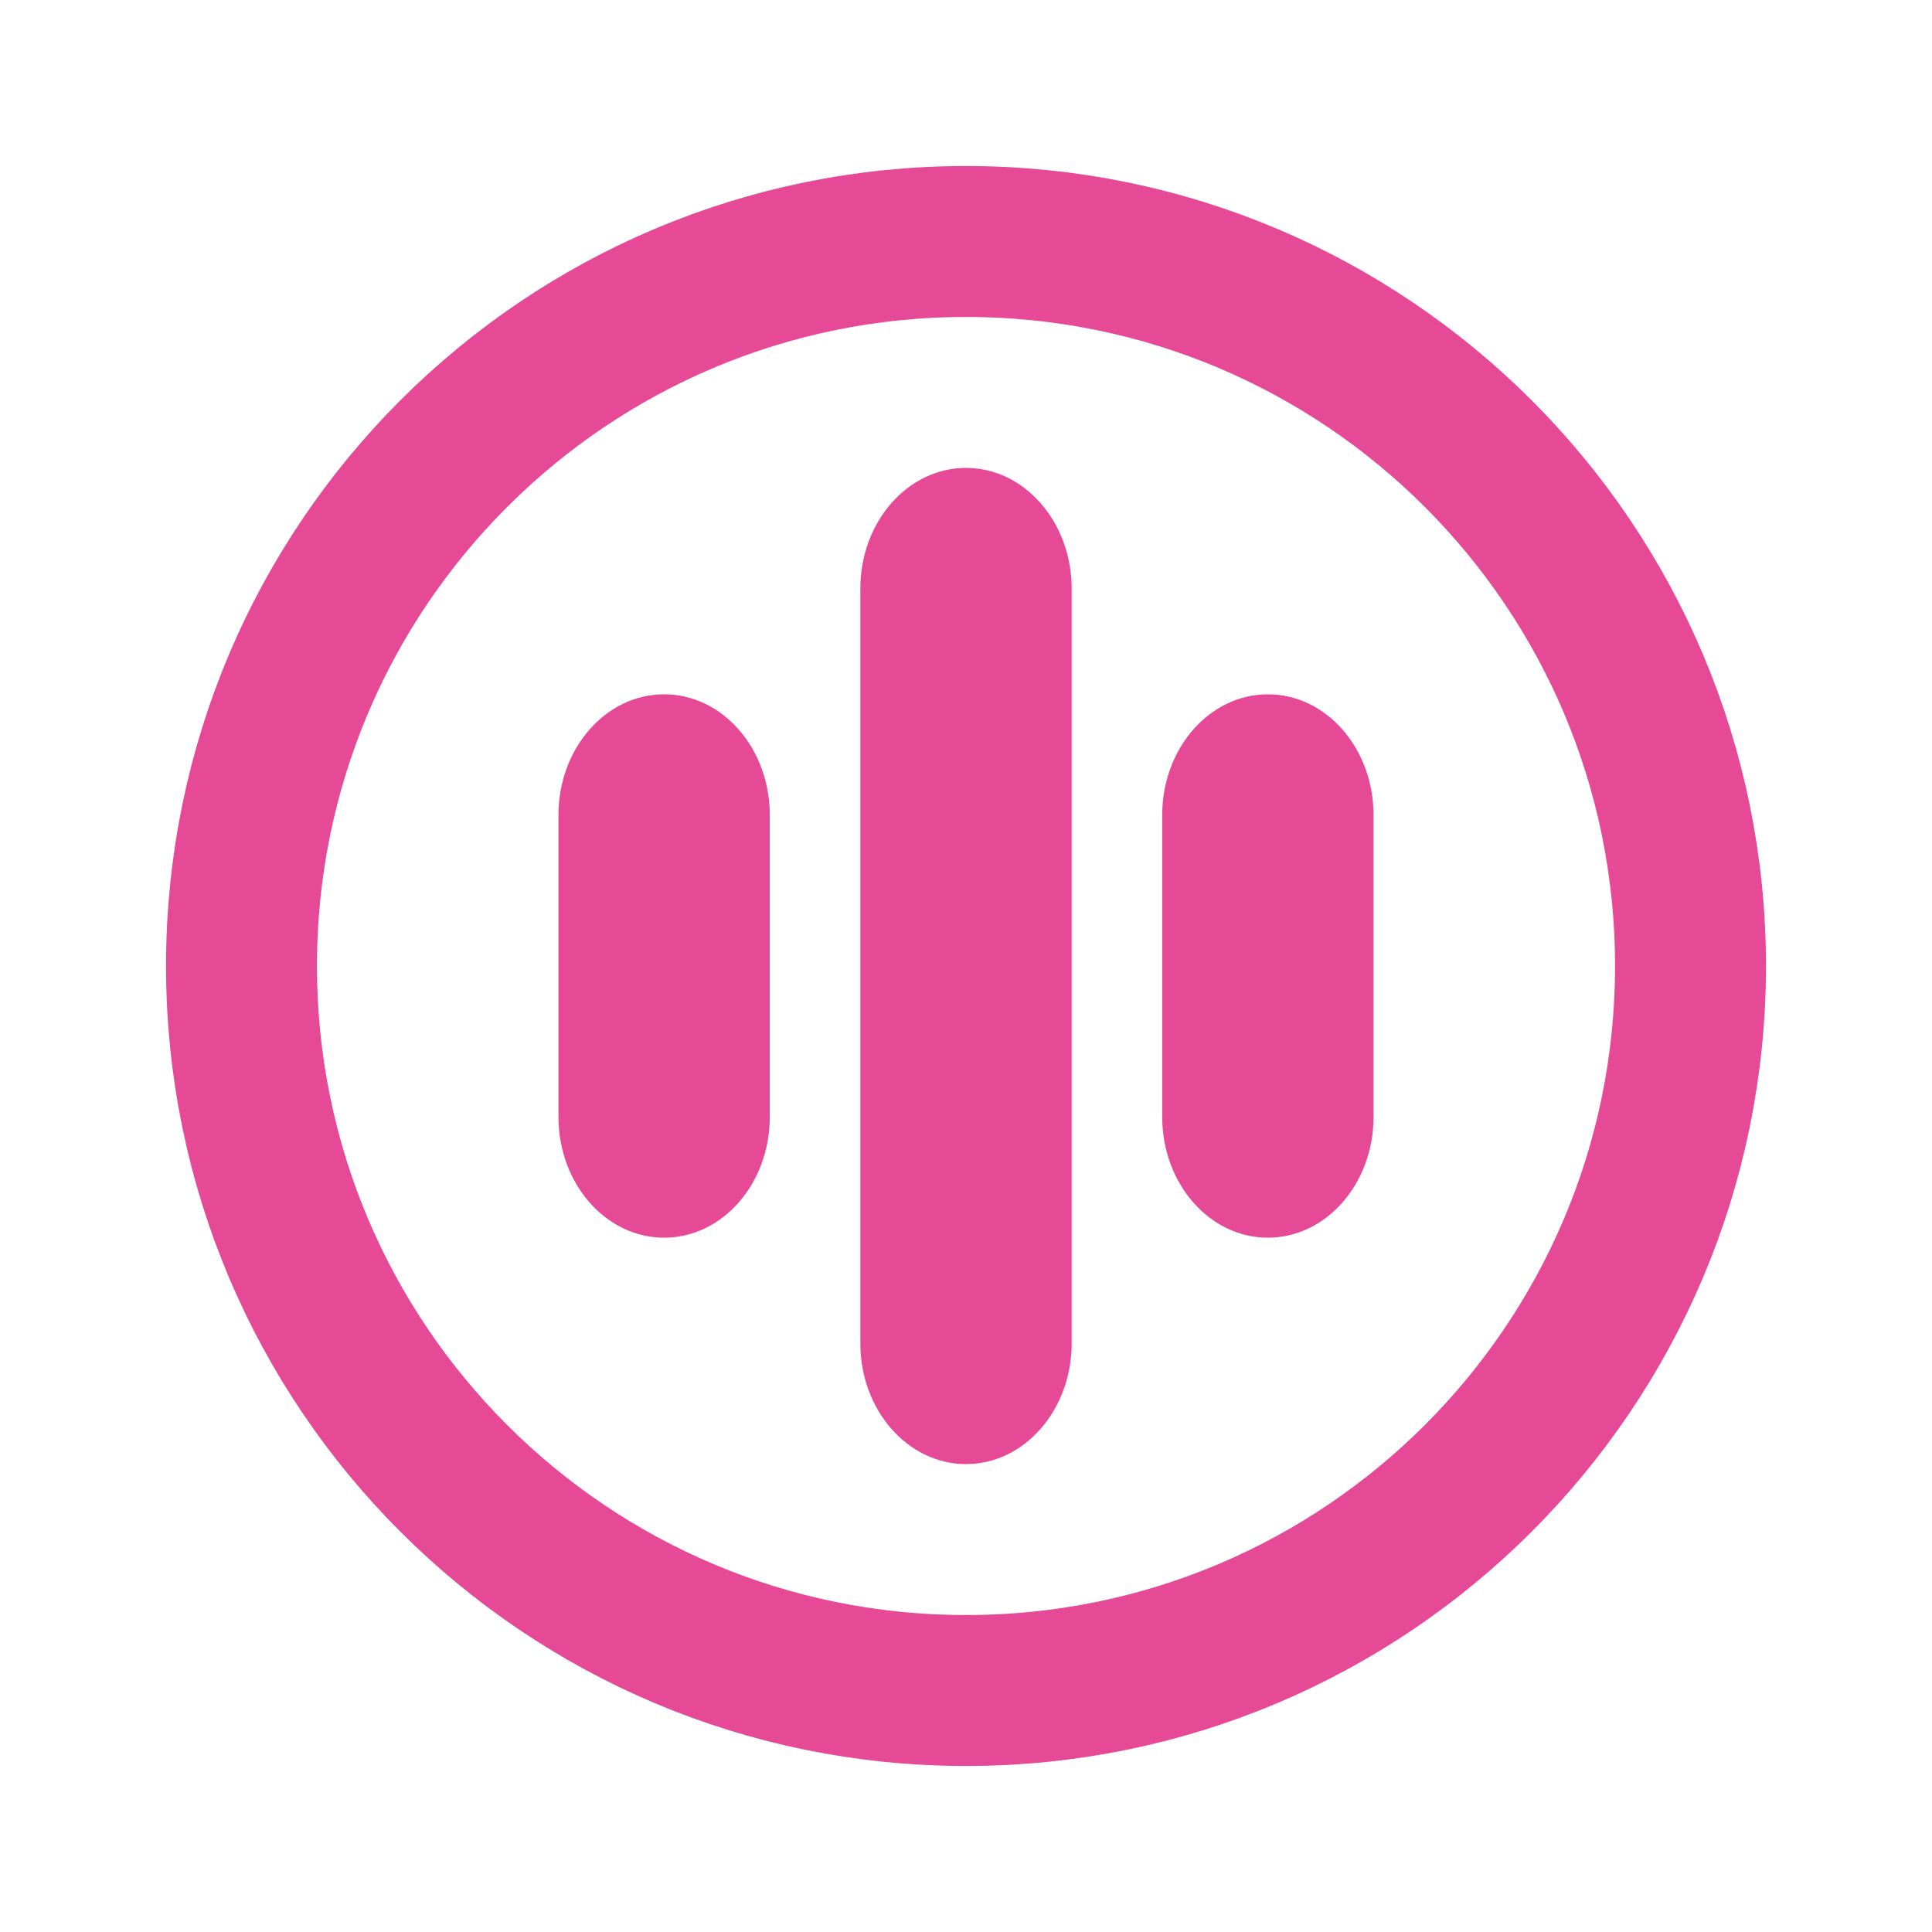
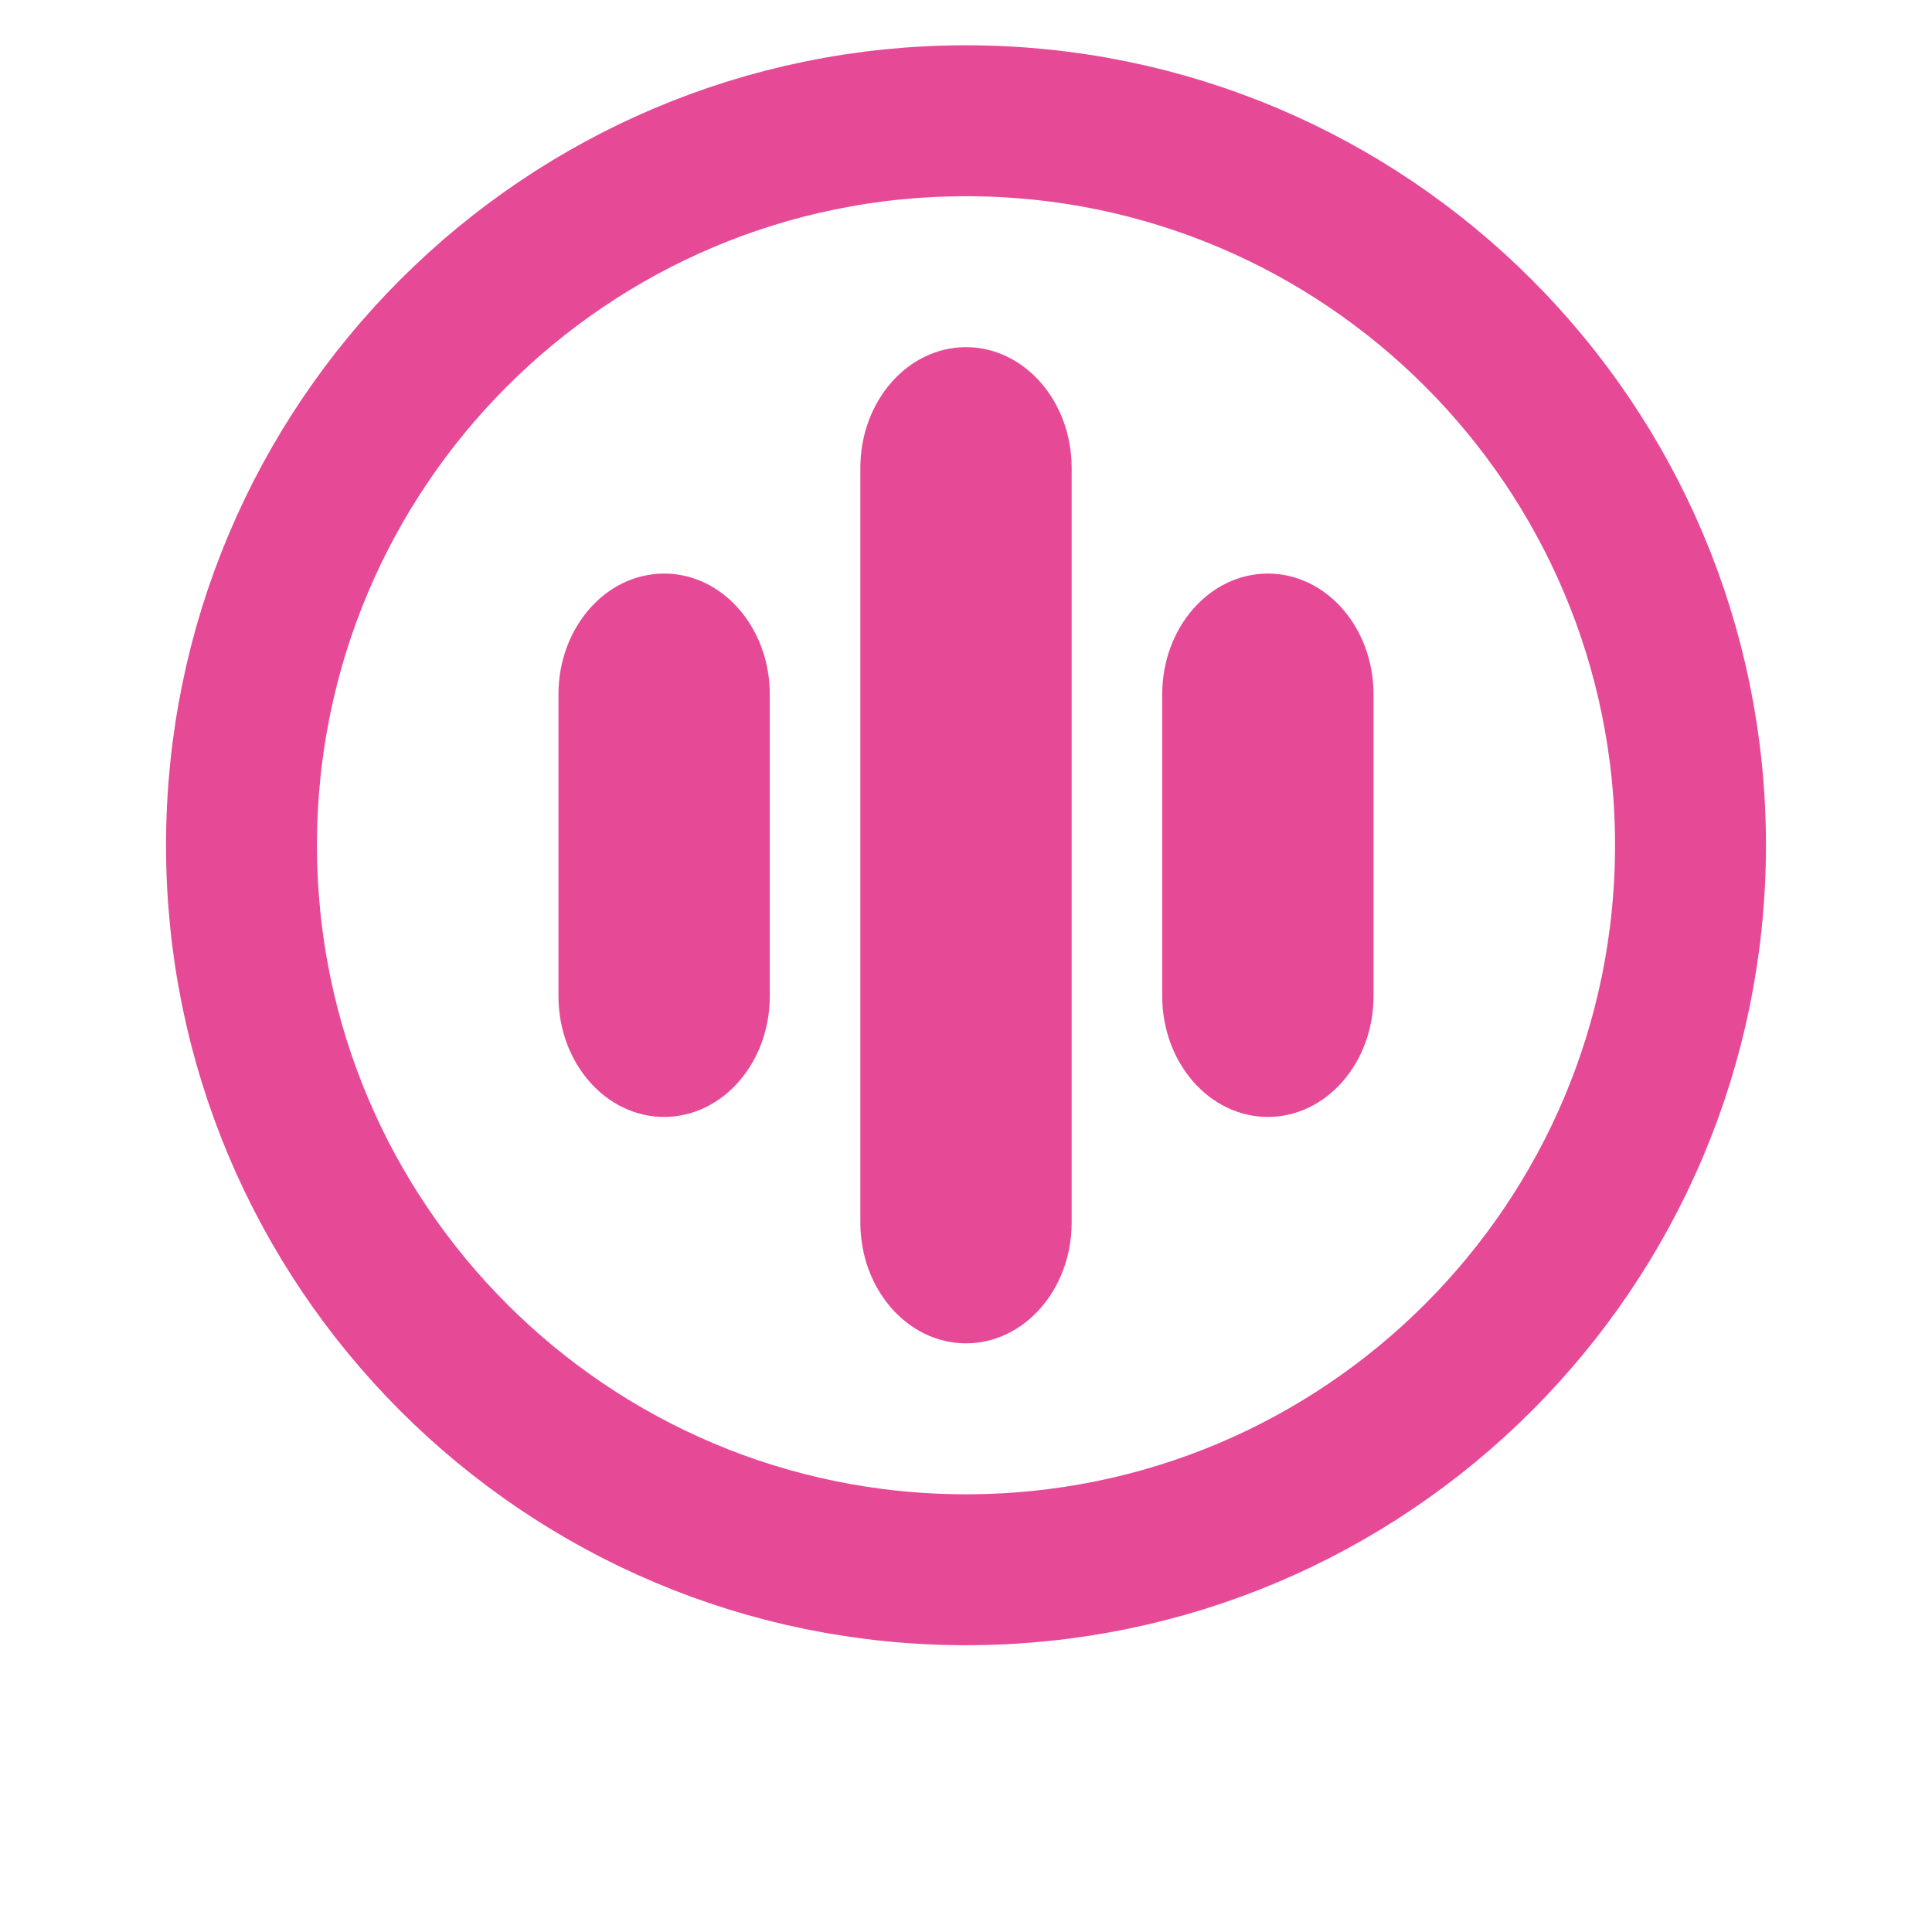
- <svg xmlns="http://www.w3.org/2000/svg" width="18" height="18" viewBox="0 0 128 128">
+ <svg xmlns="http://www.w3.org/2000/svg" width="18" height="18" viewBox="0 8 128 128">
  <circle cx="64" cy="64" r="48" fill="none" stroke="rgb(230, 74, 151)" stroke-width="10" />
  <rect x="57" y="31" width="14" height="66" rx="8" ry="8" fill="rgb(230, 74, 151)" />
  <rect x="37" y="46" width="14" height="36" rx="8" ry="8" fill="rgb(230, 74, 151)" />
  <rect x="77" y="46" width="14" height="36" rx="8" ry="8" fill="rgb(230, 74, 151)" />
</svg>
